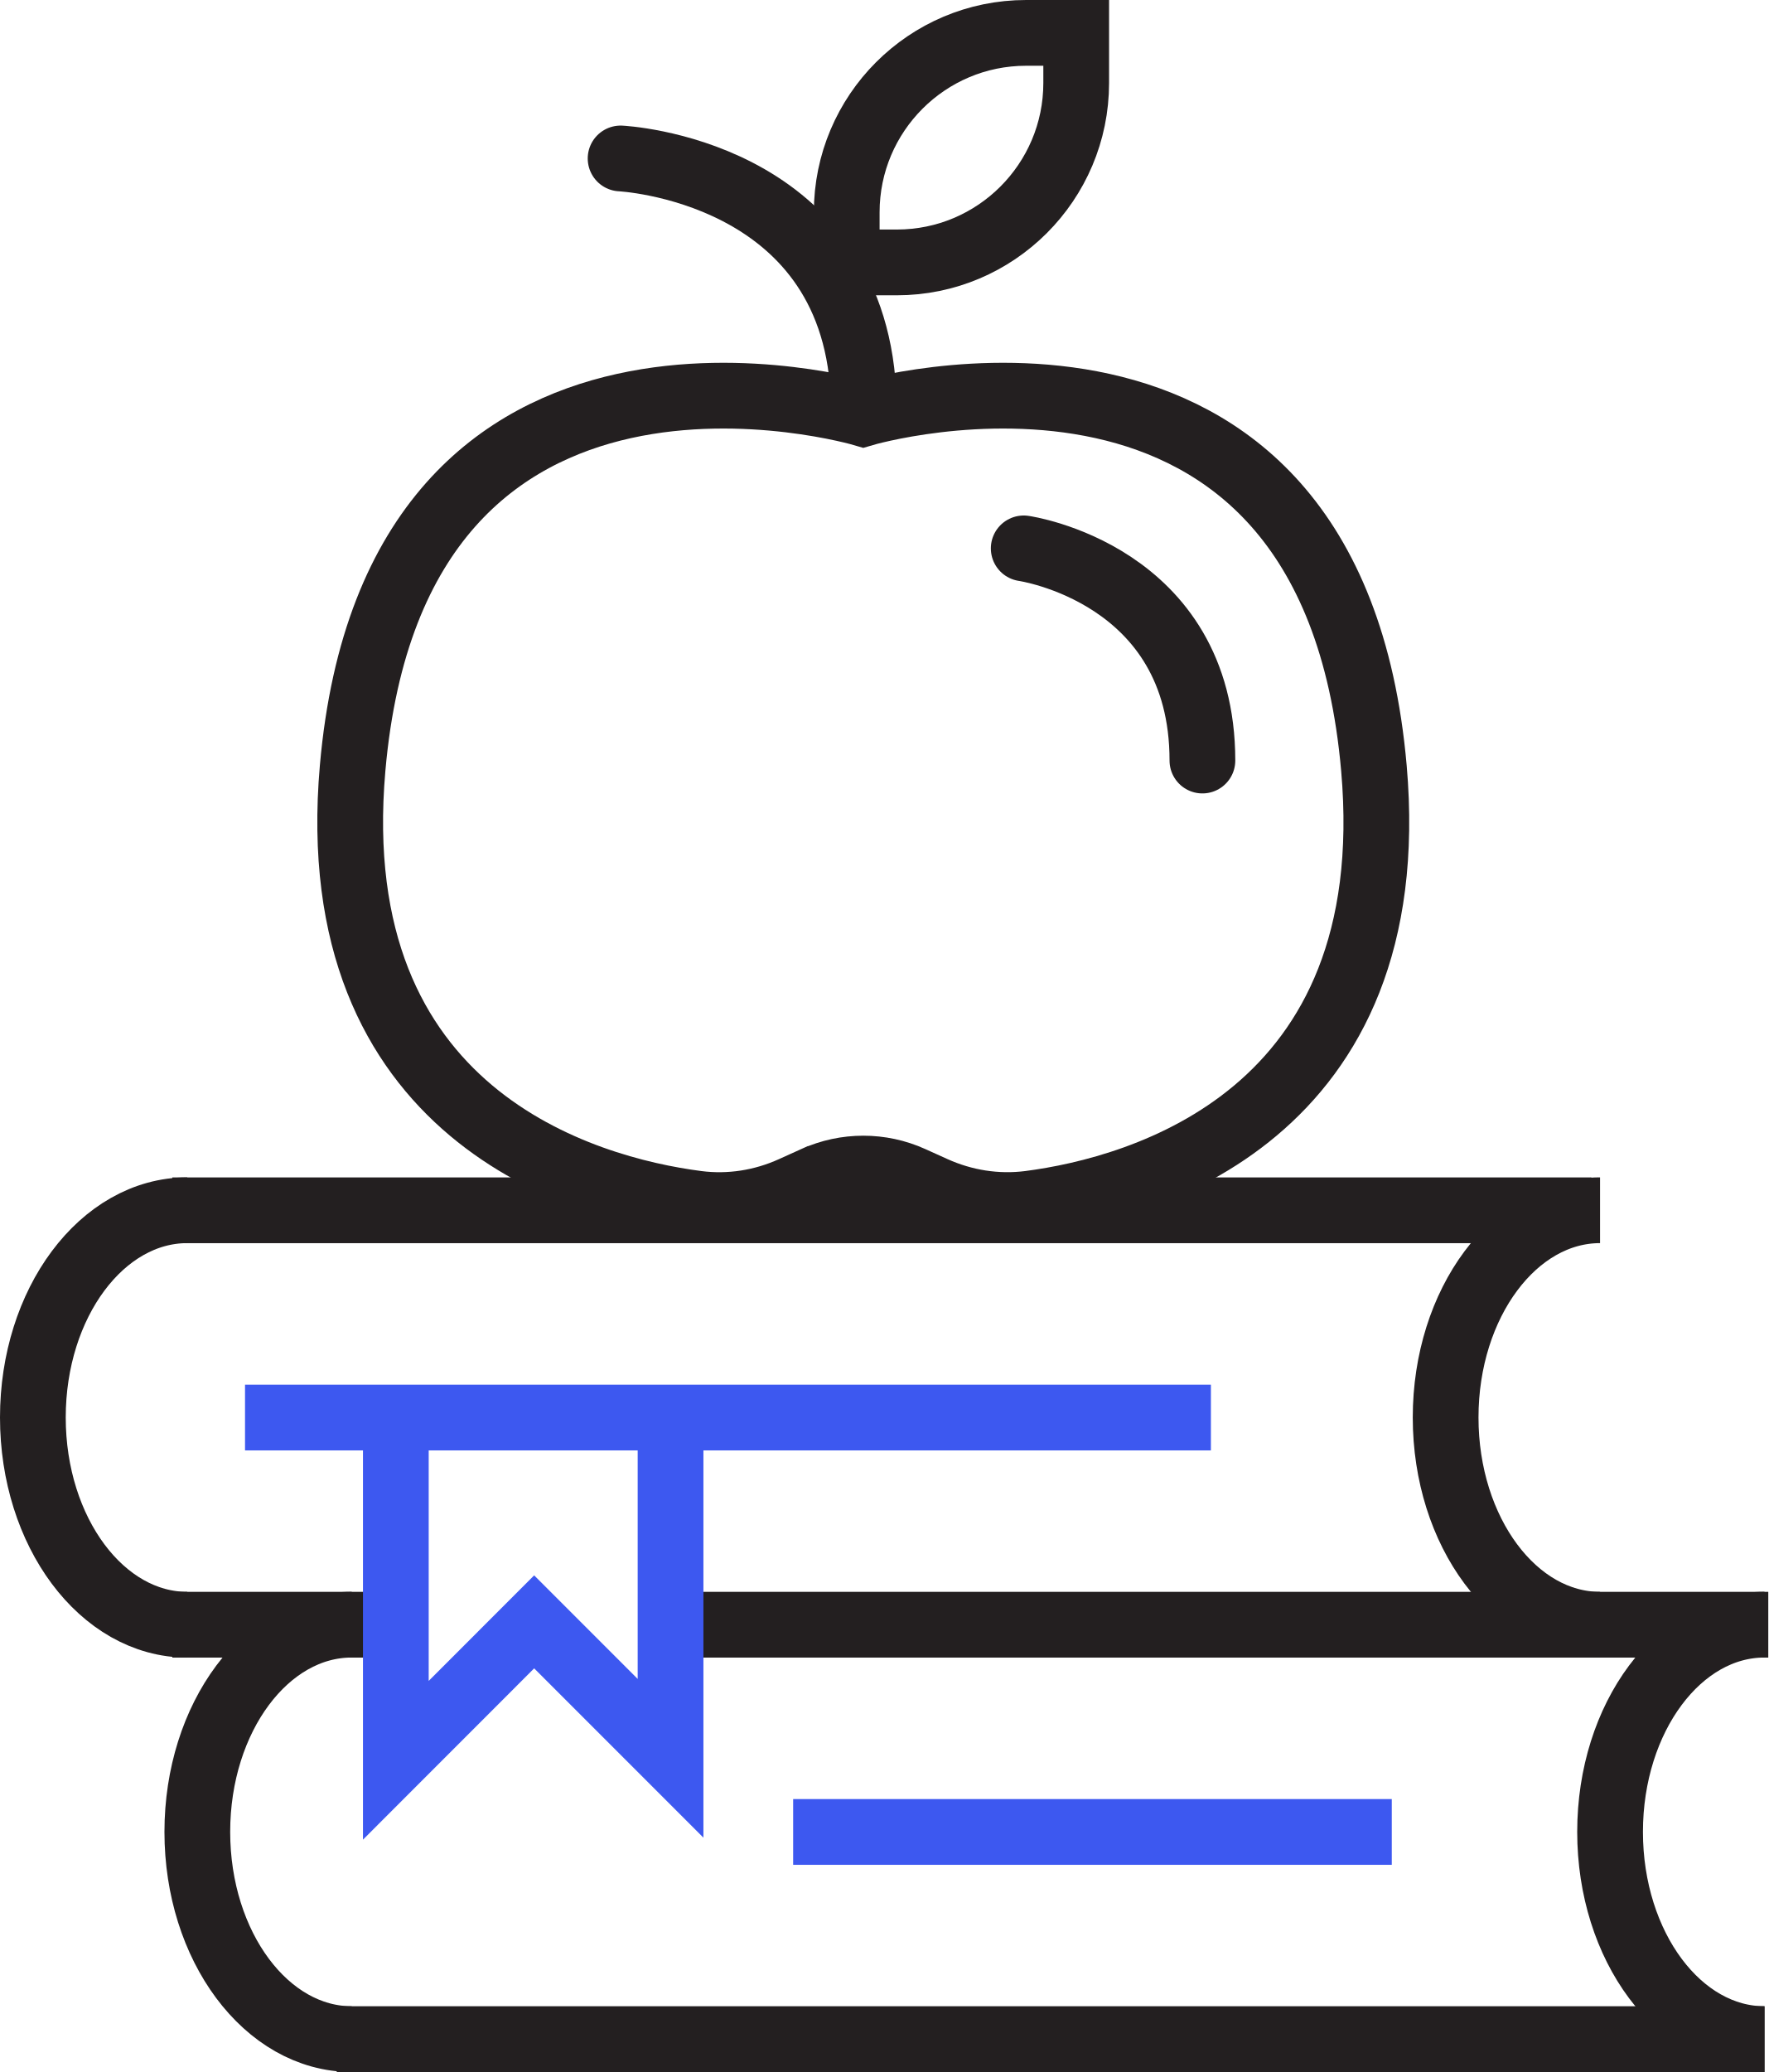
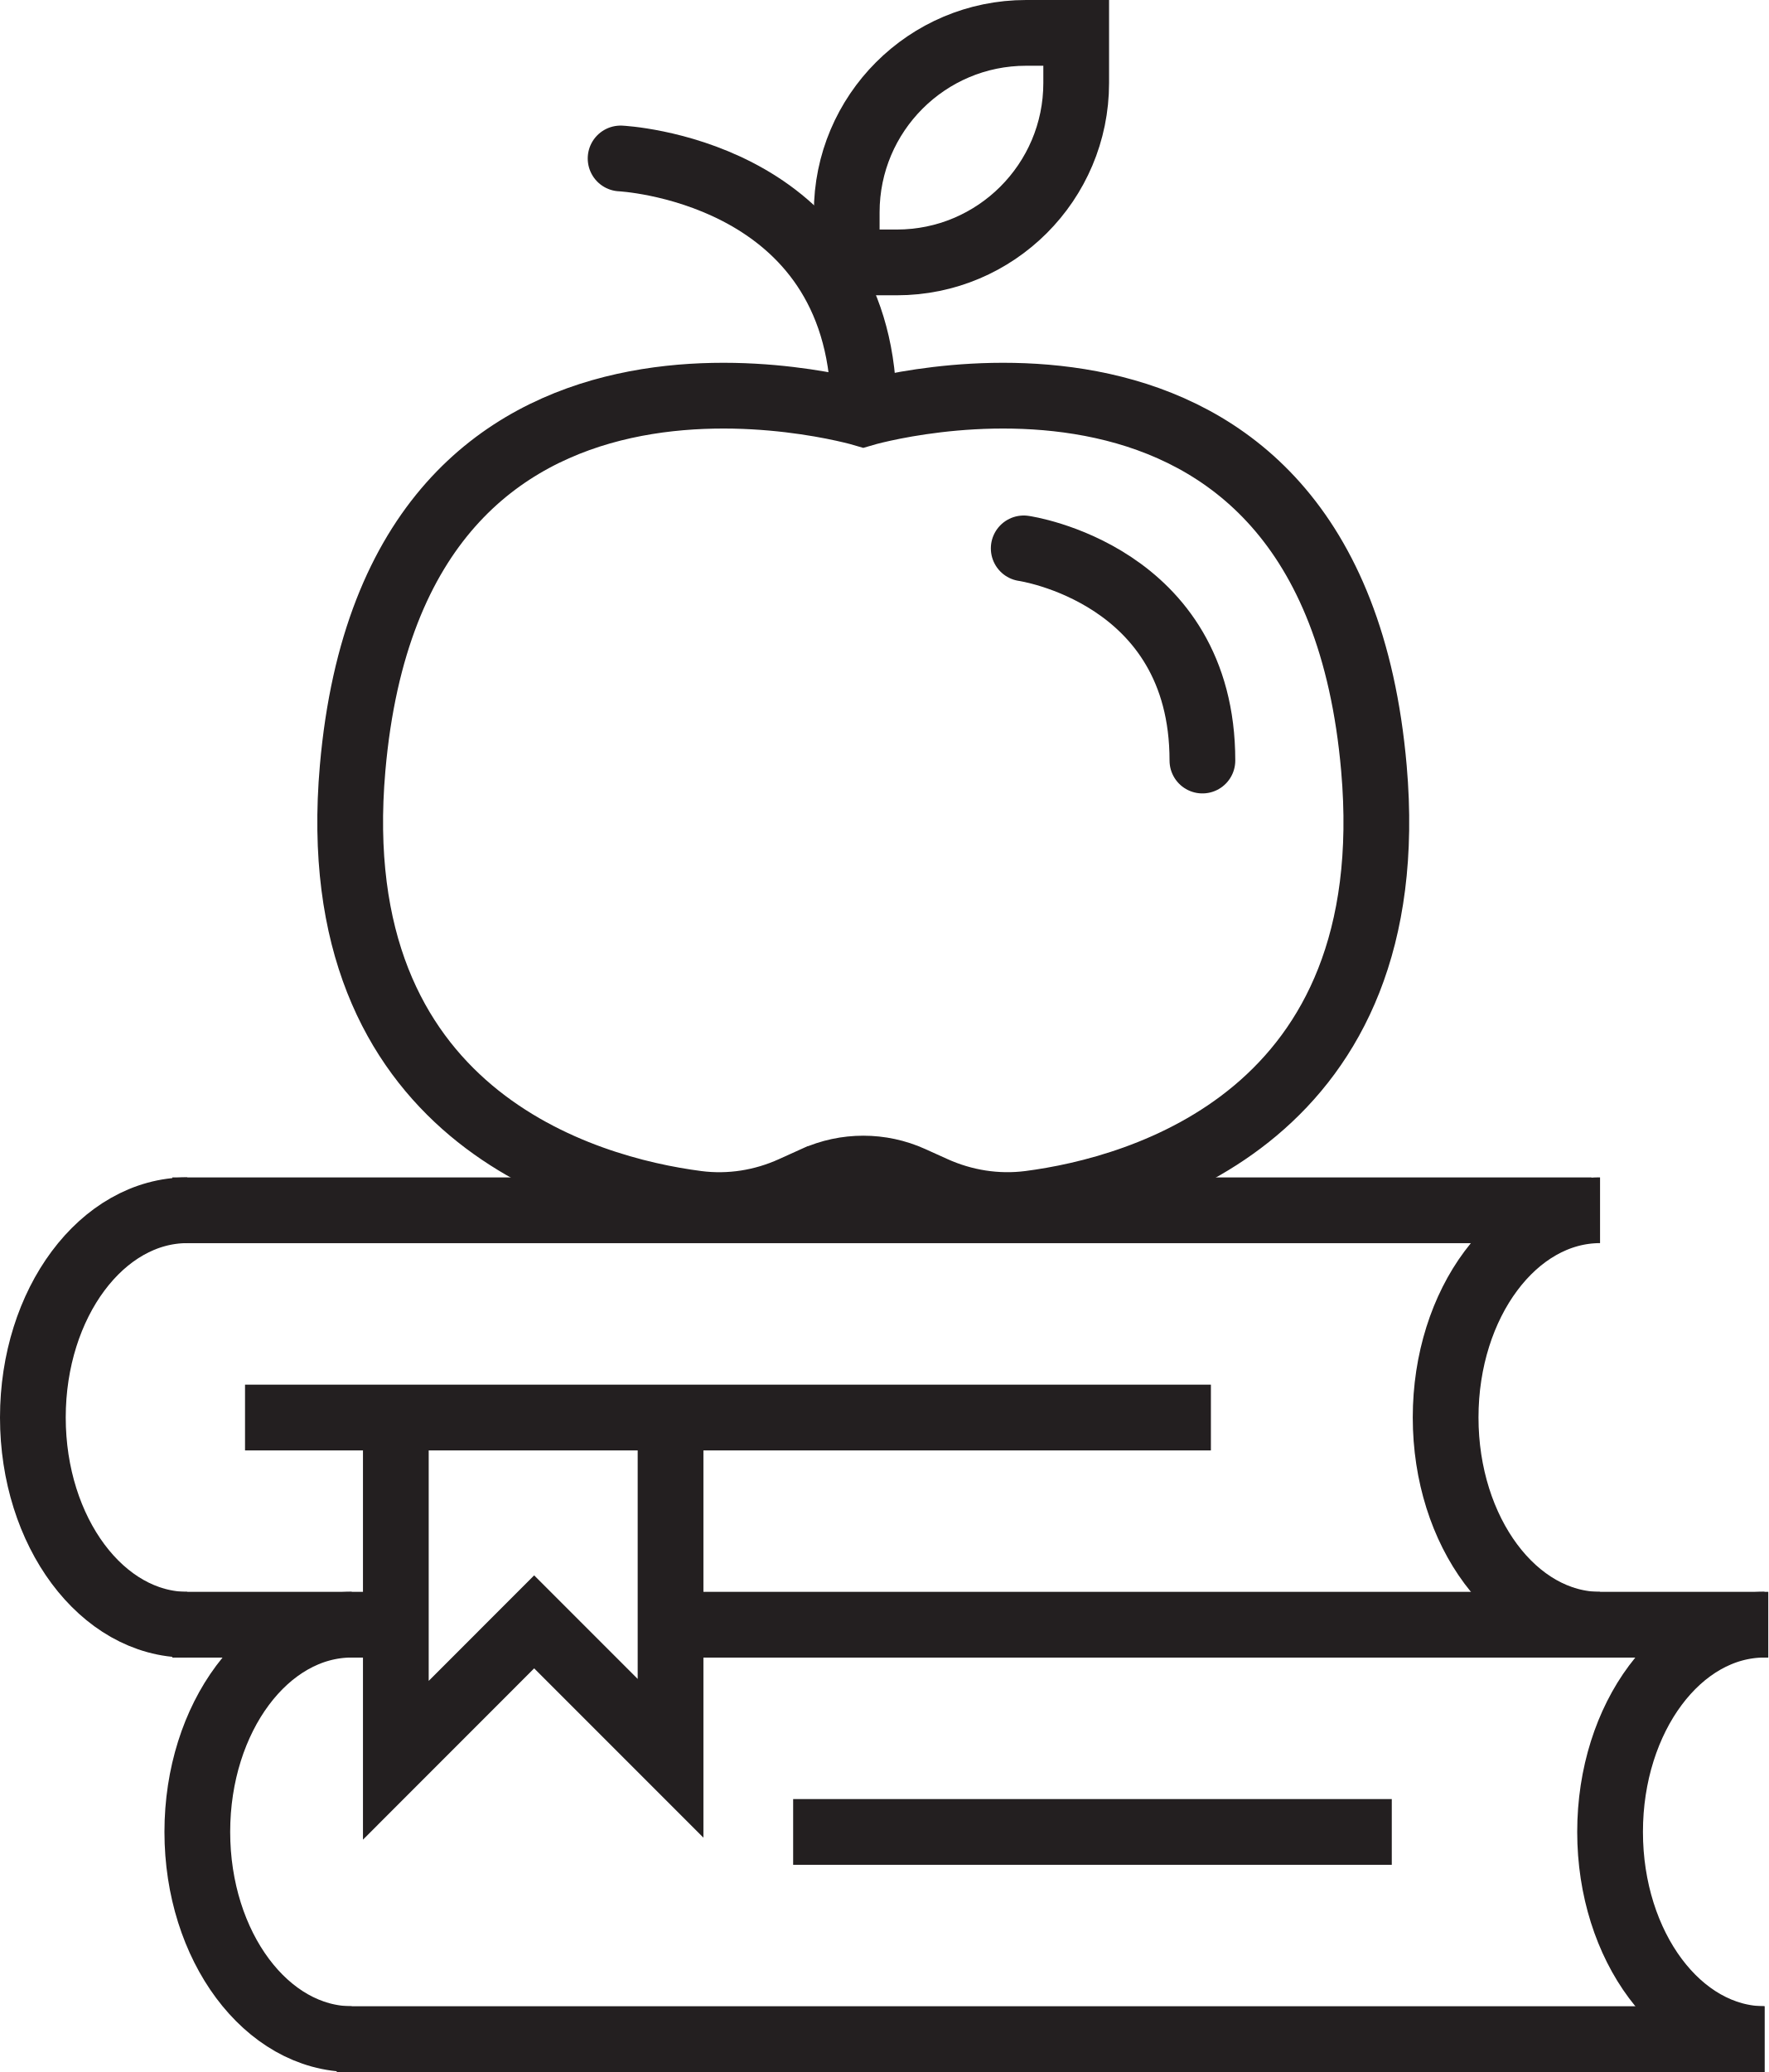
<svg xmlns="http://www.w3.org/2000/svg" id="Layer_2" viewBox="0 0 322.8 378.14">
  <defs>
-     <style>.cls-1{stroke-linecap:round;}.cls-1,.cls-2,.cls-3{fill:none;stroke-miterlimit:10;stroke-width:12px;}.cls-1,.cls-3{stroke:#231f20;}.cls-2{stroke:#3d58f0;}</style>
+     <style>.cls-1{stroke-linecap:round;}.cls-1,.cls-2{fill:none;stroke:#231f20;stroke-miterlimit:10;stroke-width:12px;}</style>
  </defs>
  <g id="Layer_1-2">
    <g>
-       <path class="cls-3" d="M148.75,215.17c5.62-2.54,12.07-2.54,17.69,0l4.07,1.84c5.45,2.46,11.47,3.42,17.4,2.66,20.67-2.68,68.44-16.17,62.9-79.47-7.88-90-93.22-64.72-93.22-64.72,0,0-85.34-25.28-93.22,64.72-5.54,63.29,42.22,76.79,62.9,79.47,5.93,.77,11.96-.19,17.4-2.66l4.07-1.84Z" />
-       <line class="cls-3" x1="123.32" y1="296.51" x2="322.8" y2="296.51" />
-       <line class="cls-3" x1="31.46" y1="296.51" x2="76.29" y2="296.51" />
-       <line class="cls-3" x1="290.5" y1="220.88" x2="31.46" y2="220.88" />
-       <path class="cls-3" d="M292.09,296.51c-15.57,0-28.19-16.93-28.19-37.82s12.62-37.82,28.19-37.82" />
-       <path class="cls-3" d="M34.19,296.51c-15.57,0-28.19-16.93-28.19-37.82s12.62-37.82,28.19-37.82" />
-       <line class="cls-3" x1="61.47" y1="372.14" x2="322.11" y2="372.14" />
-       <path class="cls-3" d="M322.11,372.14c-15.57,0-28.19-16.93-28.19-37.82s12.62-37.82,28.19-37.82" />
-       <path class="cls-3" d="M64.21,372.14c-15.57,0-28.19-16.93-28.19-37.82s12.62-37.82,28.19-37.82" />
+       <path class="cls-2" d="M148.75,215.17c5.62-2.54,12.07-2.54,17.69,0l4.07,1.84c5.45,2.46,11.47,3.42,17.4,2.66,20.67-2.68,68.44-16.17,62.9-79.47-7.88-90-93.22-64.72-93.22-64.72,0,0-85.34-25.28-93.22,64.72-5.54,63.29,42.22,76.79,62.9,79.47,5.93,.77,11.96-.19,17.4-2.66l4.07-1.84Z" />
+       <line class="cls-2" x1="123.32" y1="296.51" x2="322.8" y2="296.51" />
+       <line class="cls-2" x1="31.46" y1="296.51" x2="76.29" y2="296.51" />
+       <line class="cls-2" x1="290.5" y1="220.88" x2="31.46" y2="220.88" />
+       <path class="cls-2" d="M292.09,296.51c-15.57,0-28.19-16.93-28.19-37.82s12.62-37.82,28.19-37.82" />
+       <path class="cls-2" d="M34.19,296.51c-15.57,0-28.19-16.93-28.19-37.82s12.62-37.82,28.19-37.82" />
+       <line class="cls-2" x1="61.47" y1="372.14" x2="322.11" y2="372.14" />
+       <path class="cls-2" d="M322.11,372.14c-15.57,0-28.19-16.93-28.19-37.82s12.62-37.82,28.19-37.82" />
+       <path class="cls-2" d="M64.21,372.14c-15.57,0-28.19-16.93-28.19-37.82s12.62-37.82,28.19-37.82" />
      <line class="cls-2" x1="144.79" y1="334.33" x2="254.07" y2="334.33" />
      <polyline class="cls-2" points="72.26 258.7 72.26 321.25 97.51 295.99 122.41 320.89 122.41 258.7" />
      <line class="cls-2" x1="44.73" y1="258.7" x2="221.05" y2="258.7" />
      <path class="cls-1" d="M186.88,100.08s32.62,4.63,32.62,38.72" />
      <path class="cls-1" d="M113.29,28.92s42.07,2,44.31,42.56" />
      <path class="cls-1" d="M187.32,6h9.14V15.14c0,18.07-14.67,32.75-32.75,32.75h-9.14v-9.14c0-18.07,14.67-32.75,32.75-32.75Z" />
    </g>
  </g>
</svg>
